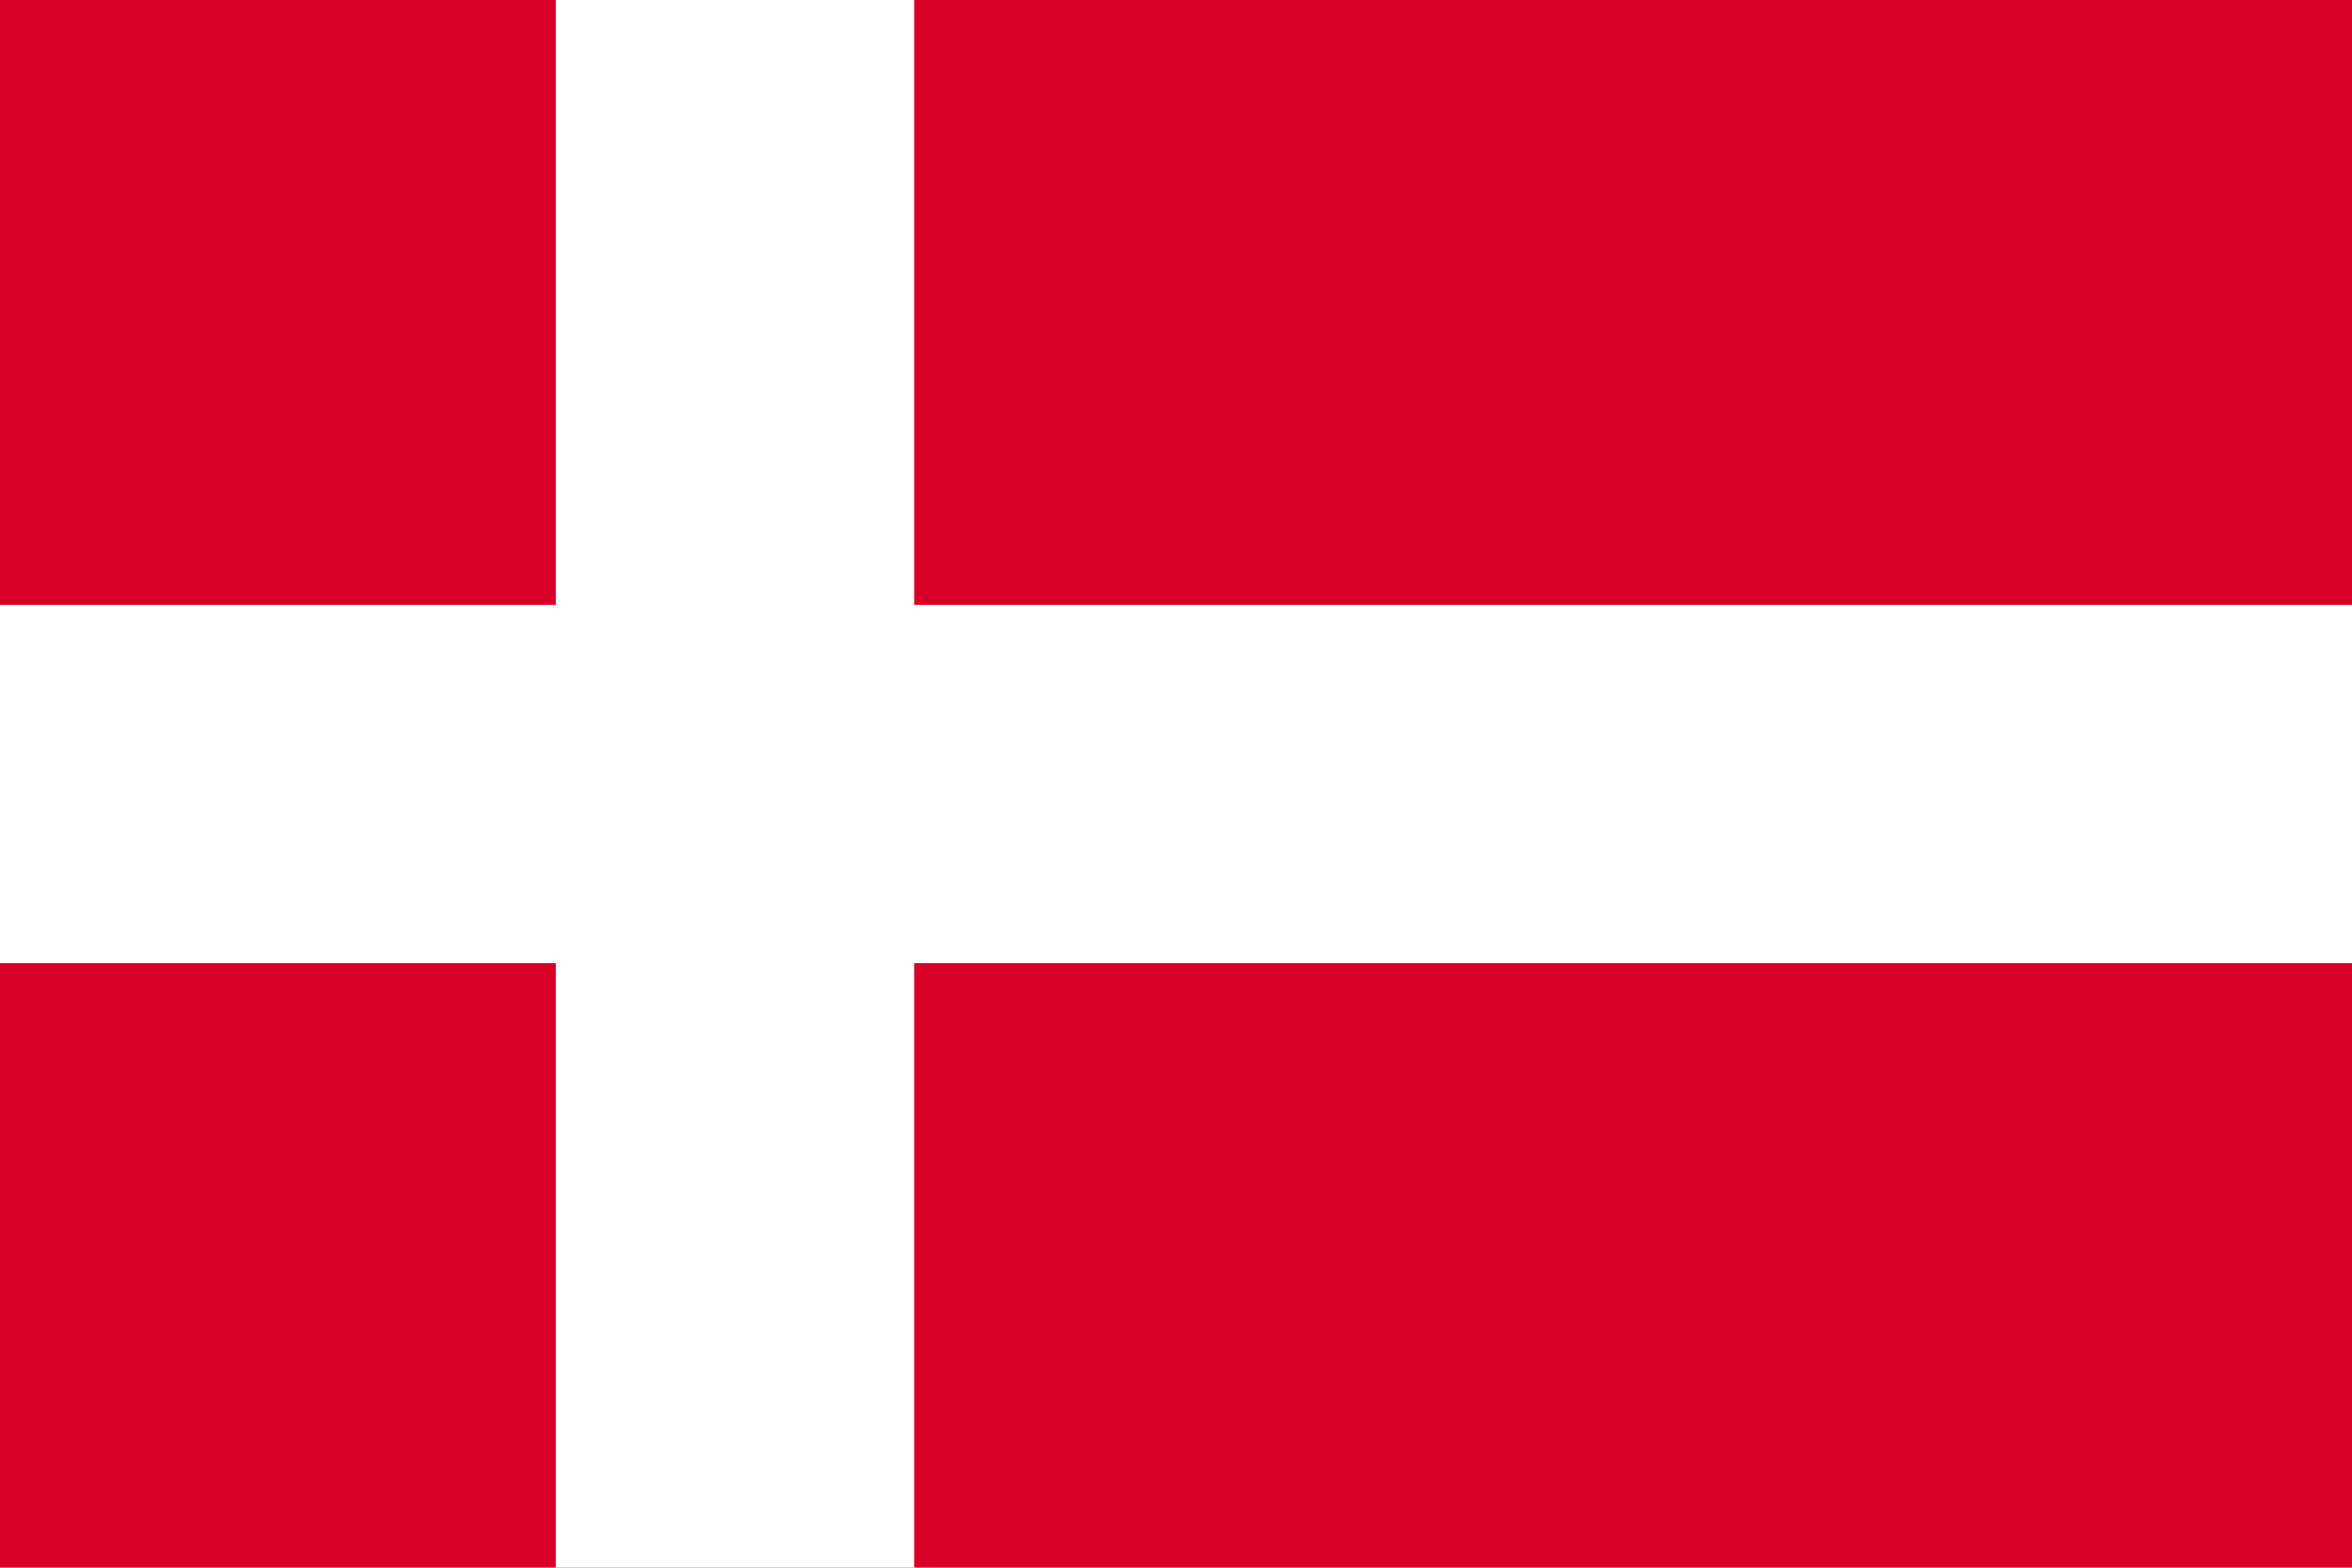
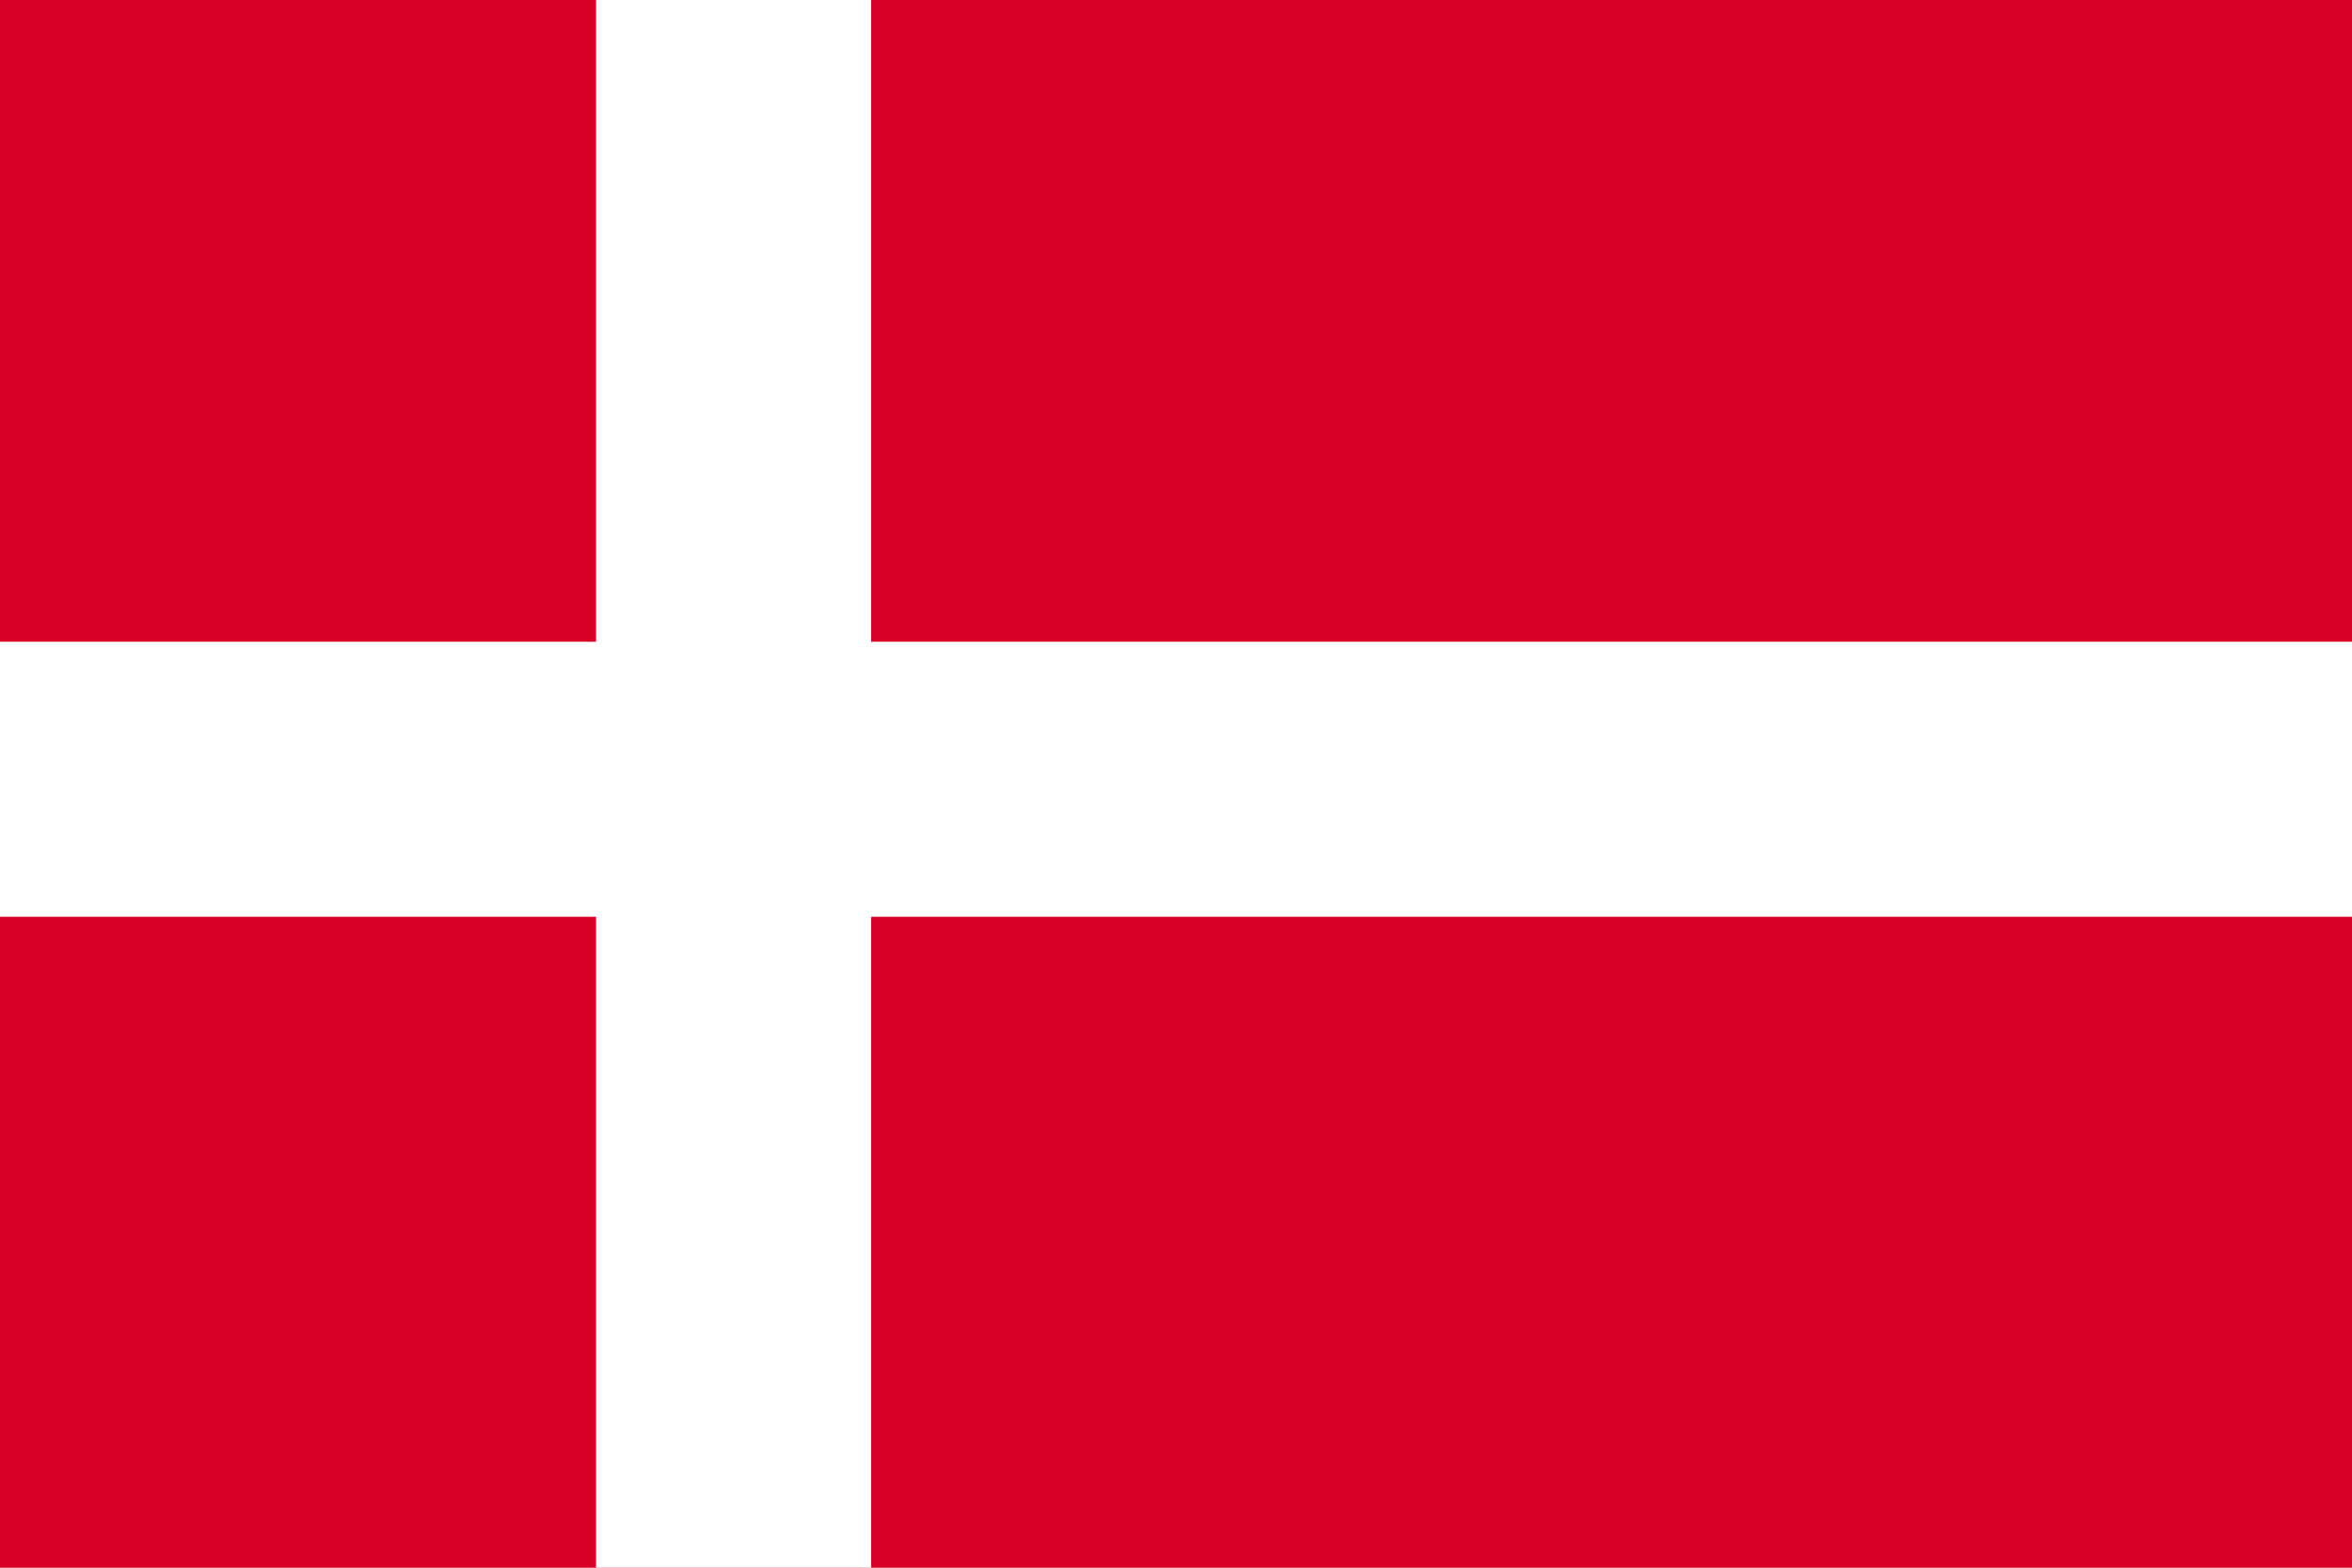
- <svg xmlns="http://www.w3.org/2000/svg" version="1.1" viewBox="0 0 512 341.3">
-   <rect fill="#D80027" width="512" height="341.3" />
-   <polygon fill="#FFFFFF" points="199,0 121,0 121,131.7 0,131.7 0,209.7 121,209.7 121,341.3 199,341.3 199,209.7 512,209.7 512,131.7  199,131.7 " />
+ <svg xmlns="http://www.w3.org/2000/svg" version="1.1" viewBox="0 0 513 342">
+   <rect fill="#D80027" width="513" height="342" />
+   <polygon fill="#FFFFFF" points="190,0 130,0 130,140 0,140 0,200 130,200 130,342 190,342 190,200 513,200 513,140  190,140 " />
</svg>
